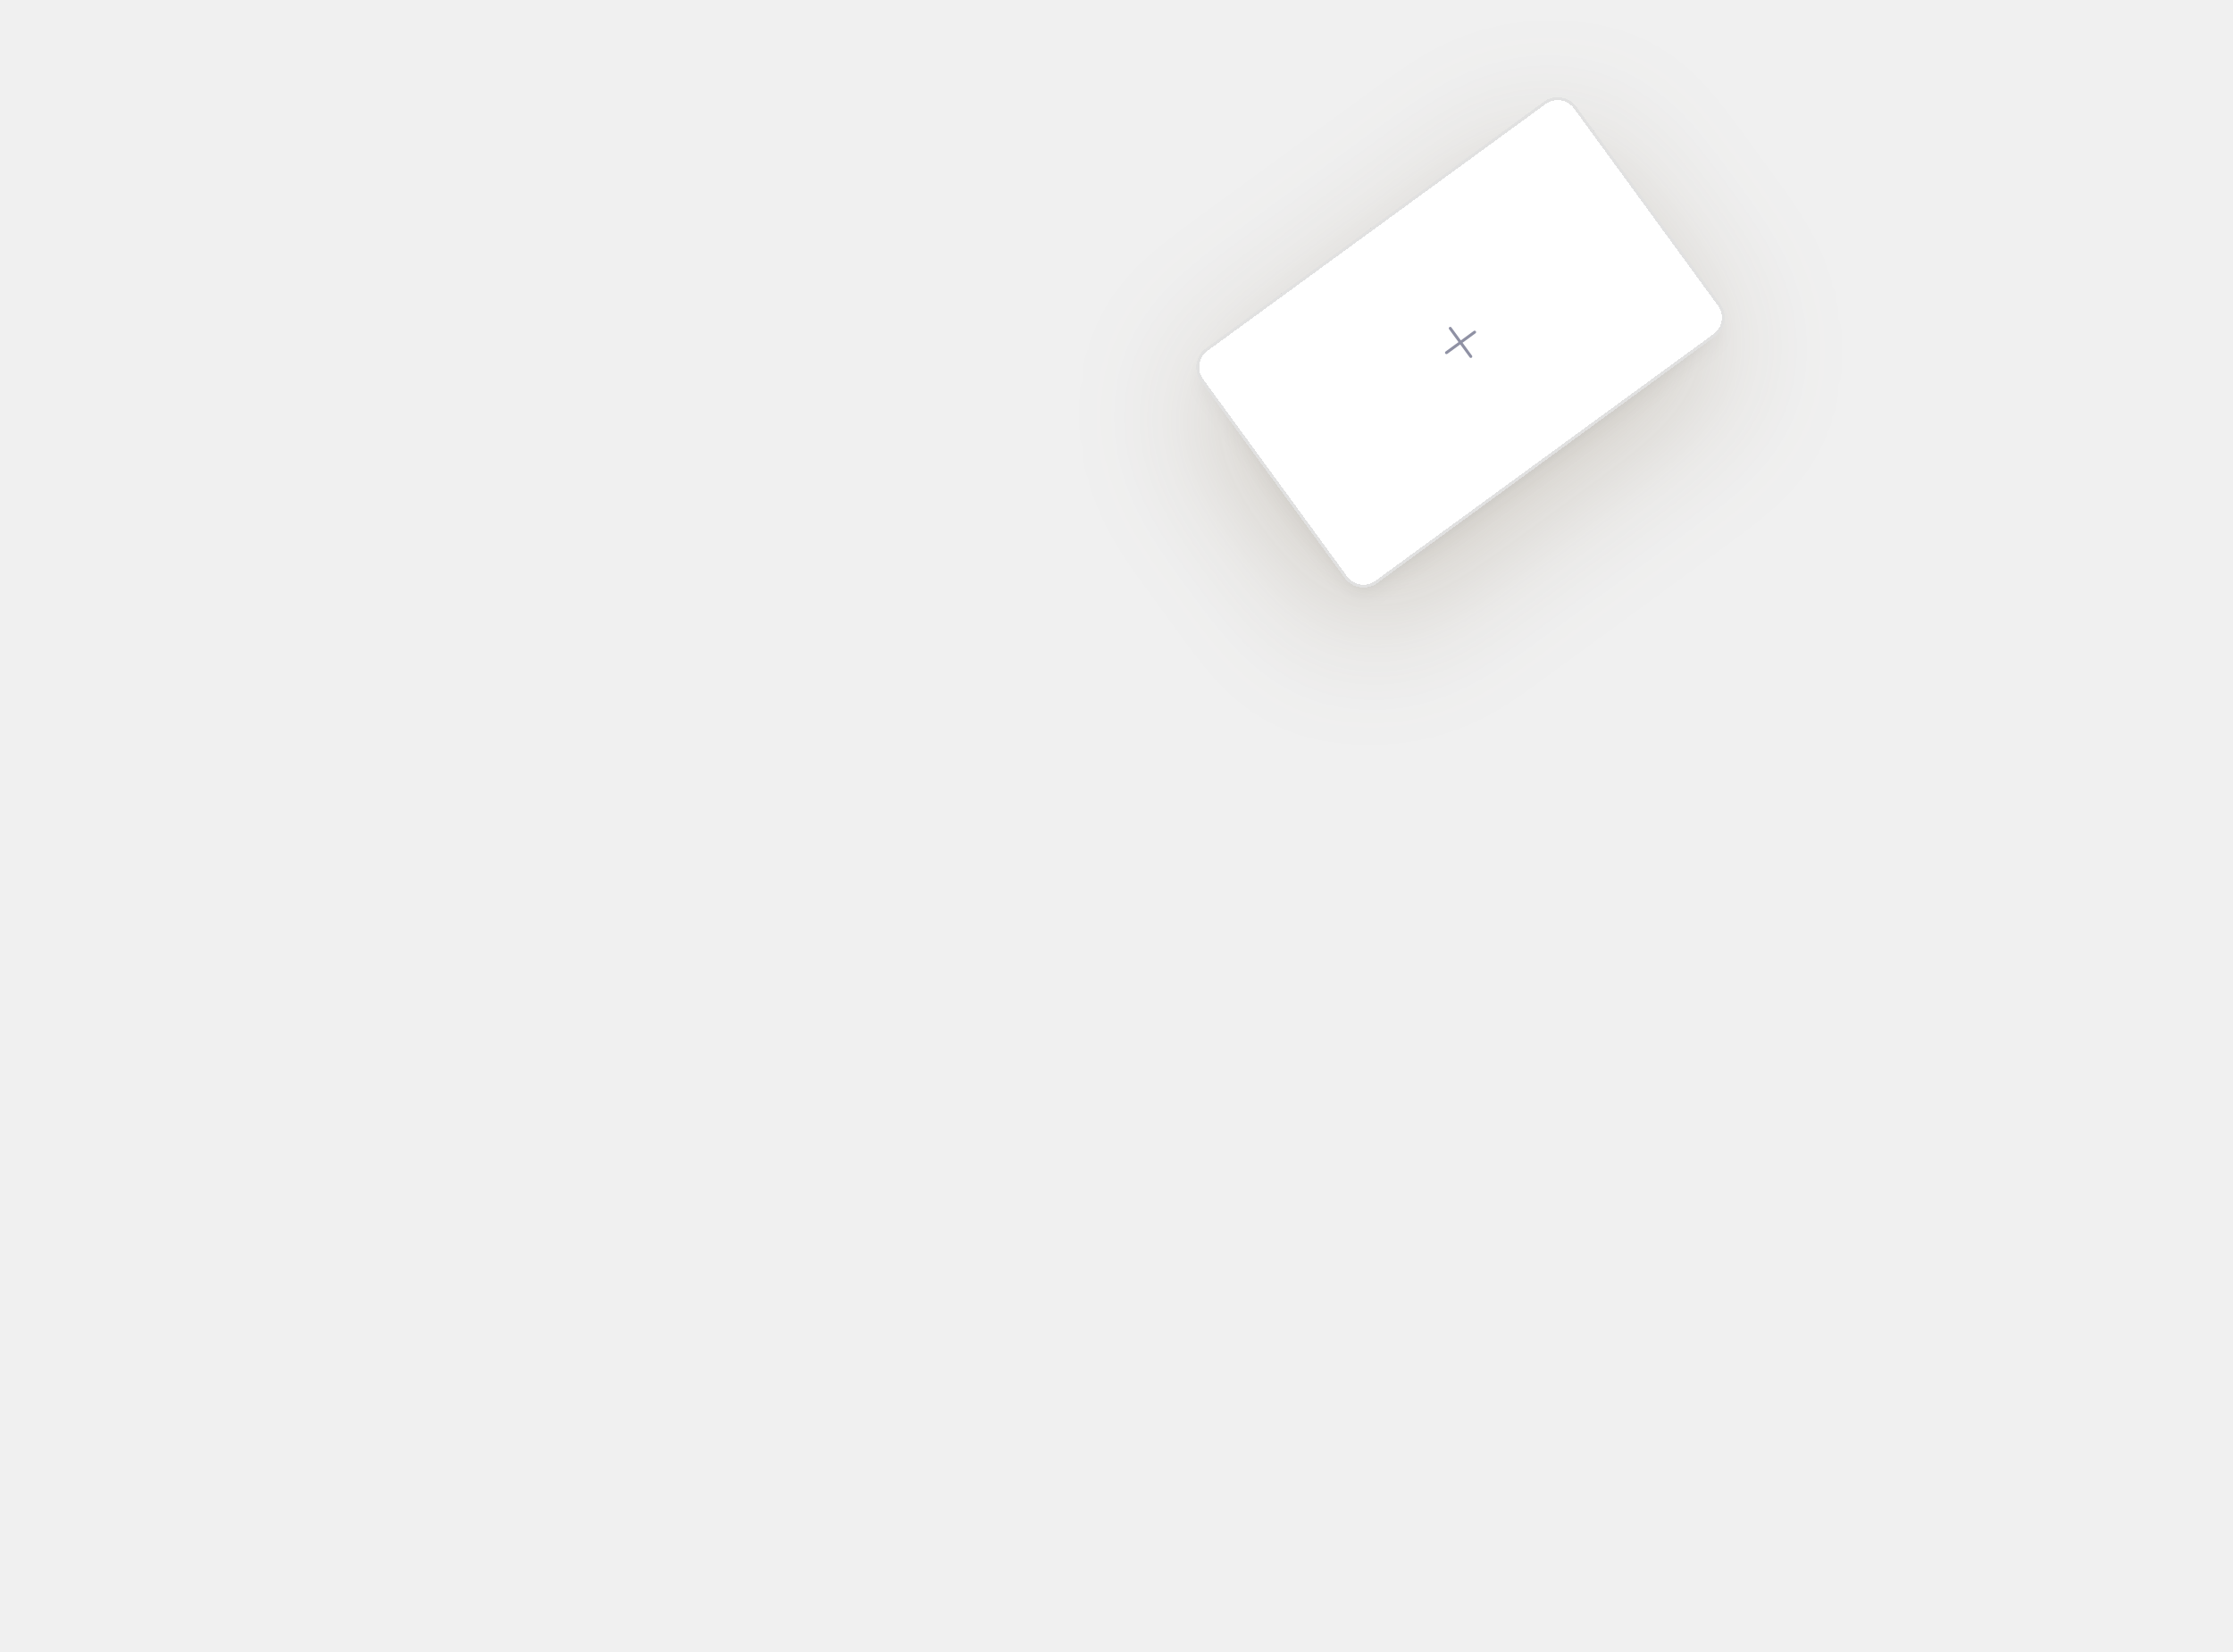
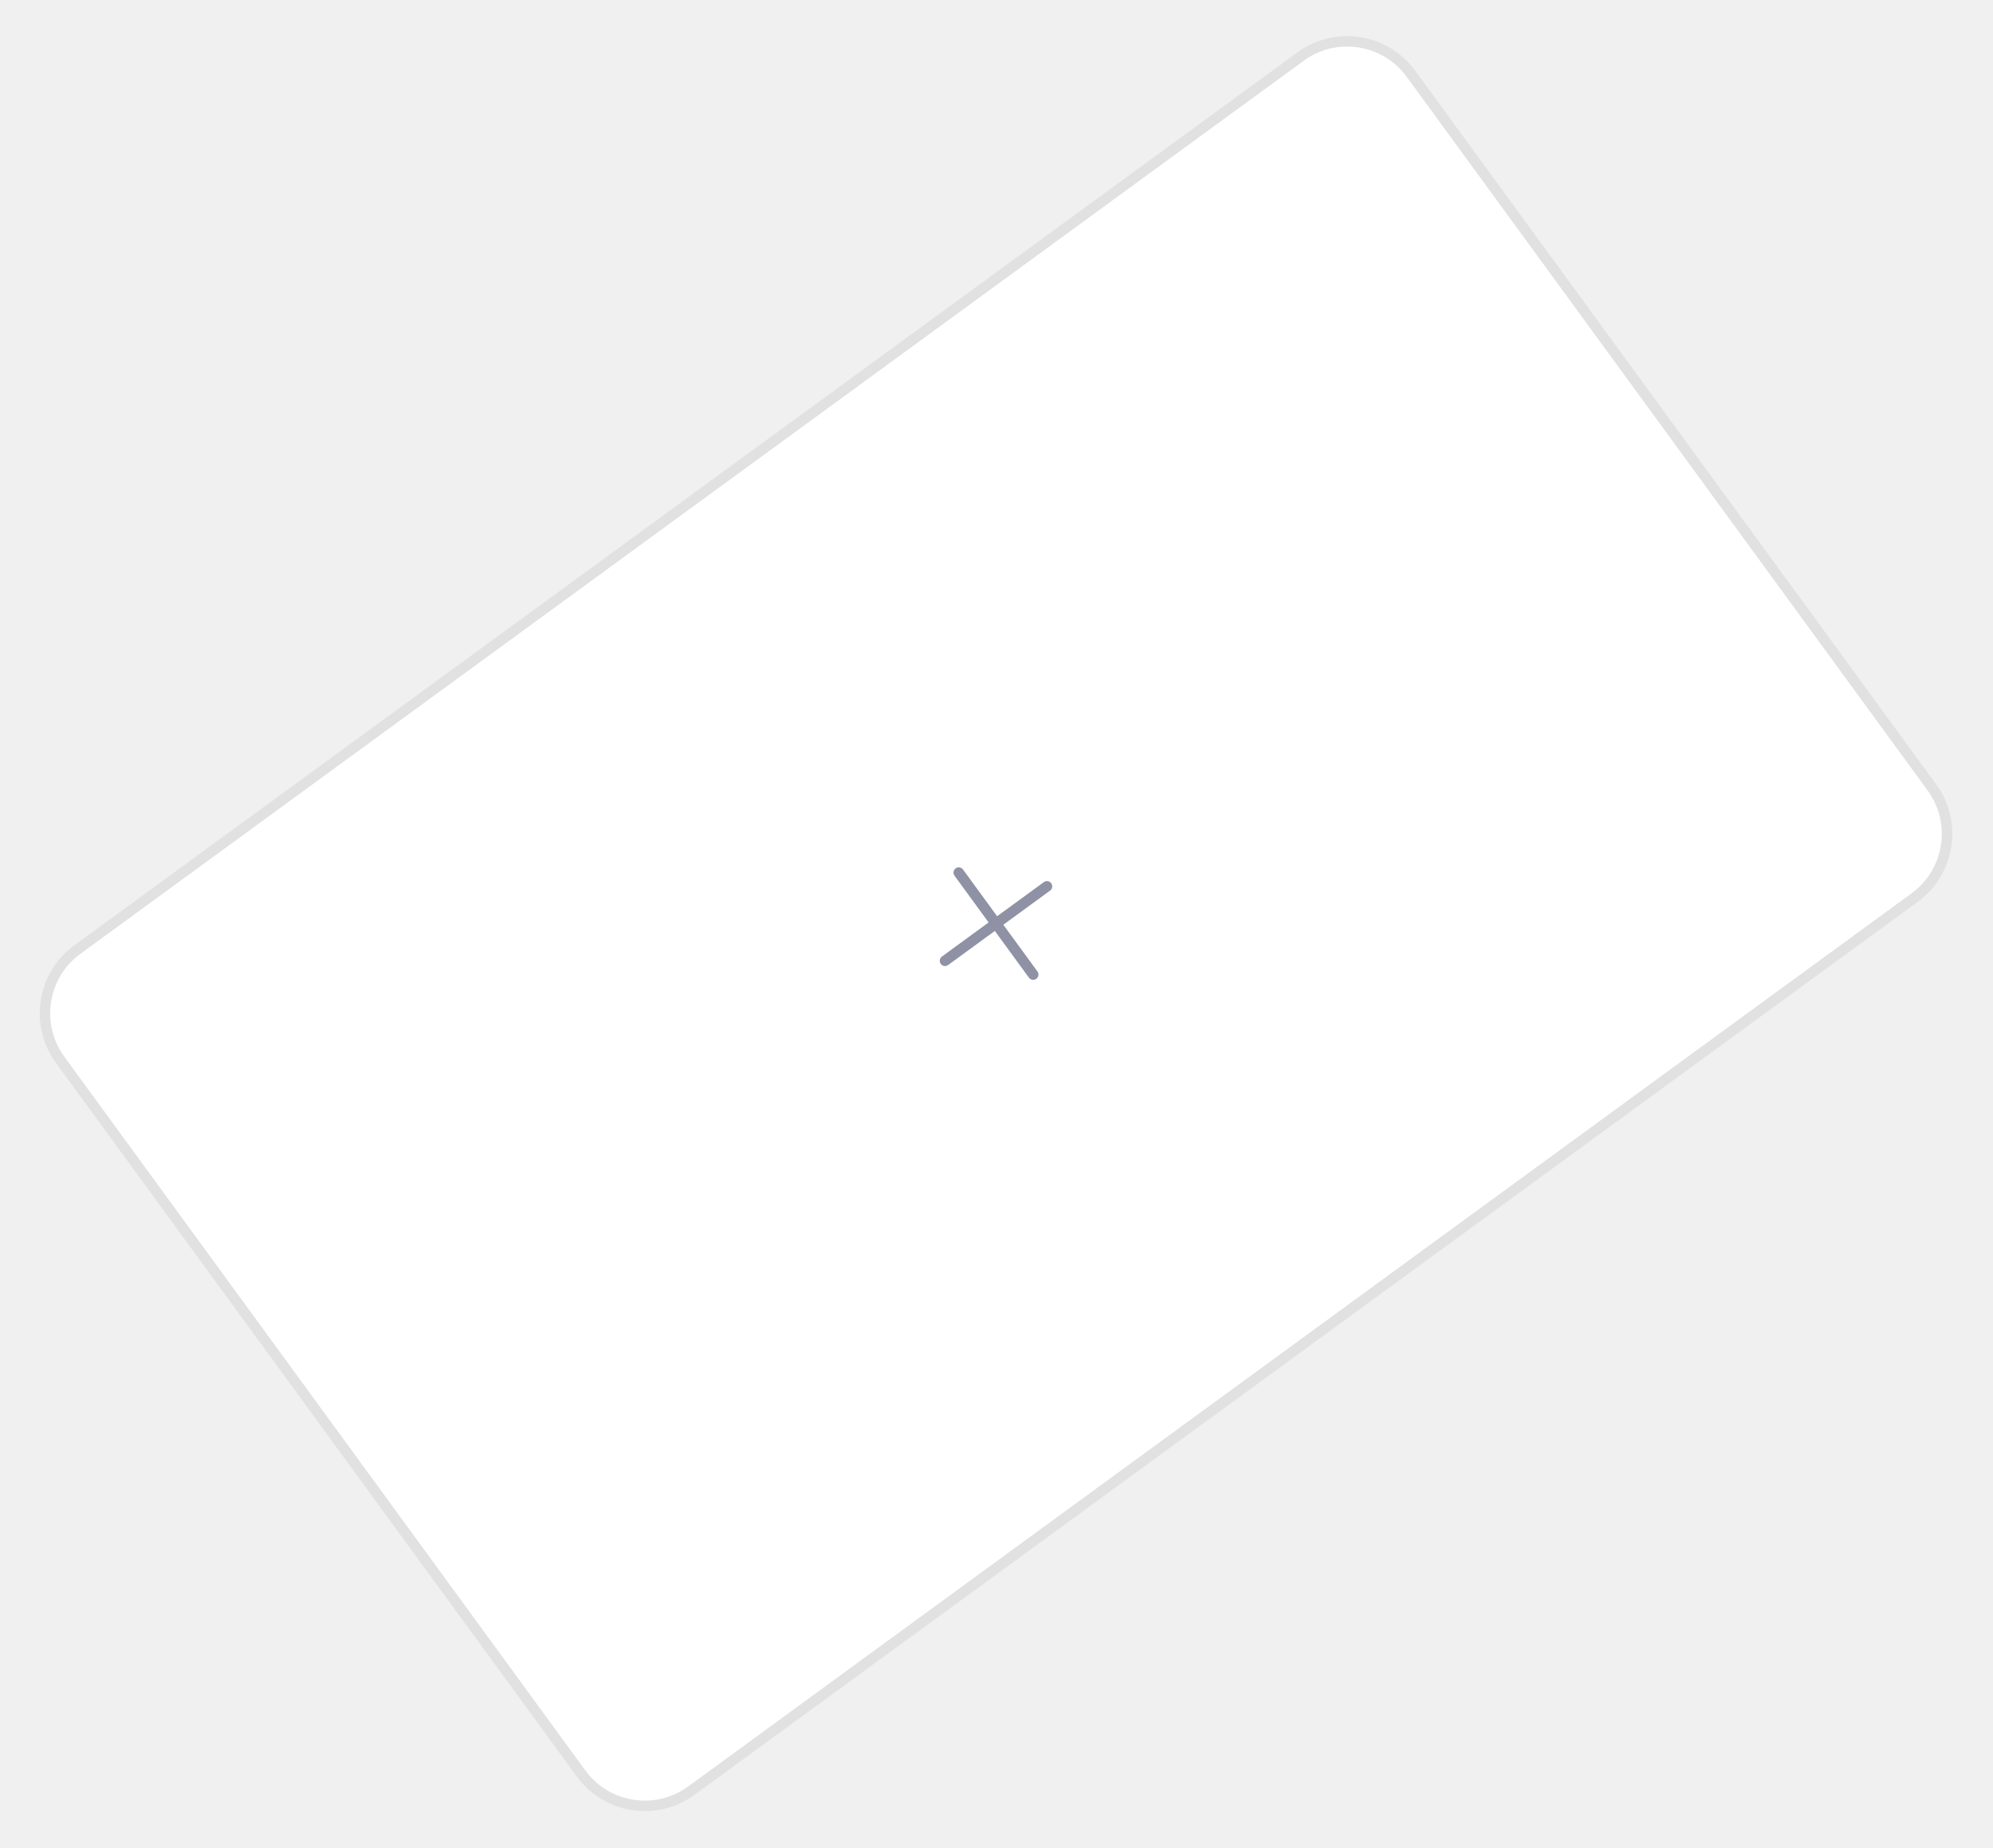
- <svg xmlns="http://www.w3.org/2000/svg" viewBox="0 0 665 492" fill="none">
-   <g filter="url(#prefix__filter0_dd_873_3982)">
-     <rect x="353.512" y="107.869" width="138.489" height="86.556" rx="6.924" transform="rotate(-36.13 353.512 107.869)" fill="#fff" shape-rendering="crispEdges" />
-     <rect x="353.512" y="107.869" width="138.489" height="86.556" rx="6.924" transform="rotate(-36.13 353.512 107.869)" fill="url(#prefix__paint0_linear_873_3982)" shape-rendering="crispEdges" />
-     <g clip-path="url(#prefix__clip0_873_3982)" stroke="#8F91A4" stroke-width=".866" stroke-linecap="round" stroke-linejoin="round">
-       <path d="M431.895 97.802l6.124 8.389M430.763 105.058l8.389-6.124" />
-     </g>
-     <rect x="354.117" y="107.963" width="137.623" height="85.69" rx="6.492" transform="rotate(-36.13 354.117 107.963)" stroke="#000" stroke-opacity=".12" stroke-width=".866" shape-rendering="crispEdges" />
+ <svg xmlns="http://www.w3.org/2000/svg" width="164" height="152" viewBox="0 0 164 152" fill="none">
+   <rect x="0.512" y="81.869" width="138.489" height="86.556" rx="6.924" transform="rotate(-36.1295 0.512451 81.8686)" fill="white" />
+   <rect x="0.512" y="81.869" width="138.489" height="86.556" rx="6.924" transform="rotate(-36.1295 0.512451 81.8686)" fill="url(#paint0_linear_873_3986)" />
+   <rect x="1.117" y="81.963" width="137.623" height="85.69" rx="6.492" transform="rotate(-36.1295 1.11717 81.963)" stroke="black" stroke-opacity="0.12" stroke-width="0.866" />
+   <g clip-path="url(#clip0_873_3986)">
+     <path d="M78.895 71.802L85.019 80.191" stroke="#8F91A4" stroke-width="0.866" stroke-linecap="round" stroke-linejoin="round" />
+     <path d="M77.763 79.058L86.152 72.934" stroke="#8F91A4" stroke-width="0.866" stroke-linecap="round" stroke-linejoin="round" />
  </g>
  <defs>
-     <linearGradient id="prefix__paint0_linear_873_3982" x1="416.68" y1="128.576" x2="433.699" y2="203.504" gradientUnits="userSpaceOnUse">
-       <stop stop-color="#fff" stop-opacity=".56" />
-       <stop offset="1" stop-color="#fff" stop-opacity="0" />
+     <linearGradient id="paint0_linear_873_3986" x1="63.68" y1="102.576" x2="80.699" y2="177.504" gradientUnits="userSpaceOnUse">
+       <stop stop-color="white" stop-opacity="0.56" />
+       <stop offset="1" stop-color="white" stop-opacity="0" />
    </linearGradient>
-     <clipPath id="prefix__clip0_873_3982">
-       <path fill="#fff" transform="rotate(-36.129 367.873 -604.036)" d="M0 0h11.541v11.541H0z" />
+     <clipPath id="clip0_873_3986">
+       <rect width="11.541" height="11.541" fill="white" transform="translate(73.8944 74.7377) rotate(-36.1295)" />
    </clipPath>
-     <filter id="prefix__filter0_dd_873_3982" x="313.512" y="-1.786" width="242.89" height="231.565" filterUnits="userSpaceOnUse" color-interpolation-filters="sRGB">
-       <feFlood flood-opacity="0" result="BackgroundImageFix" />
-       <feColorMatrix in="SourceAlpha" values="0 0 0 0 0 0 0 0 0 0 0 0 0 0 0 0 0 0 127 0" result="hardAlpha" />
-       <feOffset dy="12" />
-       <feGaussianBlur stdDeviation="20" />
-       <feComposite in2="hardAlpha" operator="out" />
-       <feColorMatrix values="0 0 0 0 0.412 0 0 0 0 0.337 0 0 0 0 0.216 0 0 0 0.24 0" />
-       <feBlend in2="BackgroundImageFix" result="effect1_dropShadow_873_3982" />
-       <feColorMatrix in="SourceAlpha" values="0 0 0 0 0 0 0 0 0 0 0 0 0 0 0 0 0 0 127 0" result="hardAlpha" />
-       <feMorphology radius="2" in="SourceAlpha" result="effect2_dropShadow_873_3982" />
-       <feOffset dy="4" />
-       <feGaussianBlur stdDeviation="3" />
-       <feComposite in2="hardAlpha" operator="out" />
-       <feColorMatrix values="0 0 0 0 0 0 0 0 0 0 0 0 0 0 0 0 0 0 0.08 0" />
-       <feBlend in2="effect1_dropShadow_873_3982" result="effect2_dropShadow_873_3982" />
-       <feBlend in="SourceGraphic" in2="effect2_dropShadow_873_3982" result="shape" />
-     </filter>
  </defs>
</svg>
